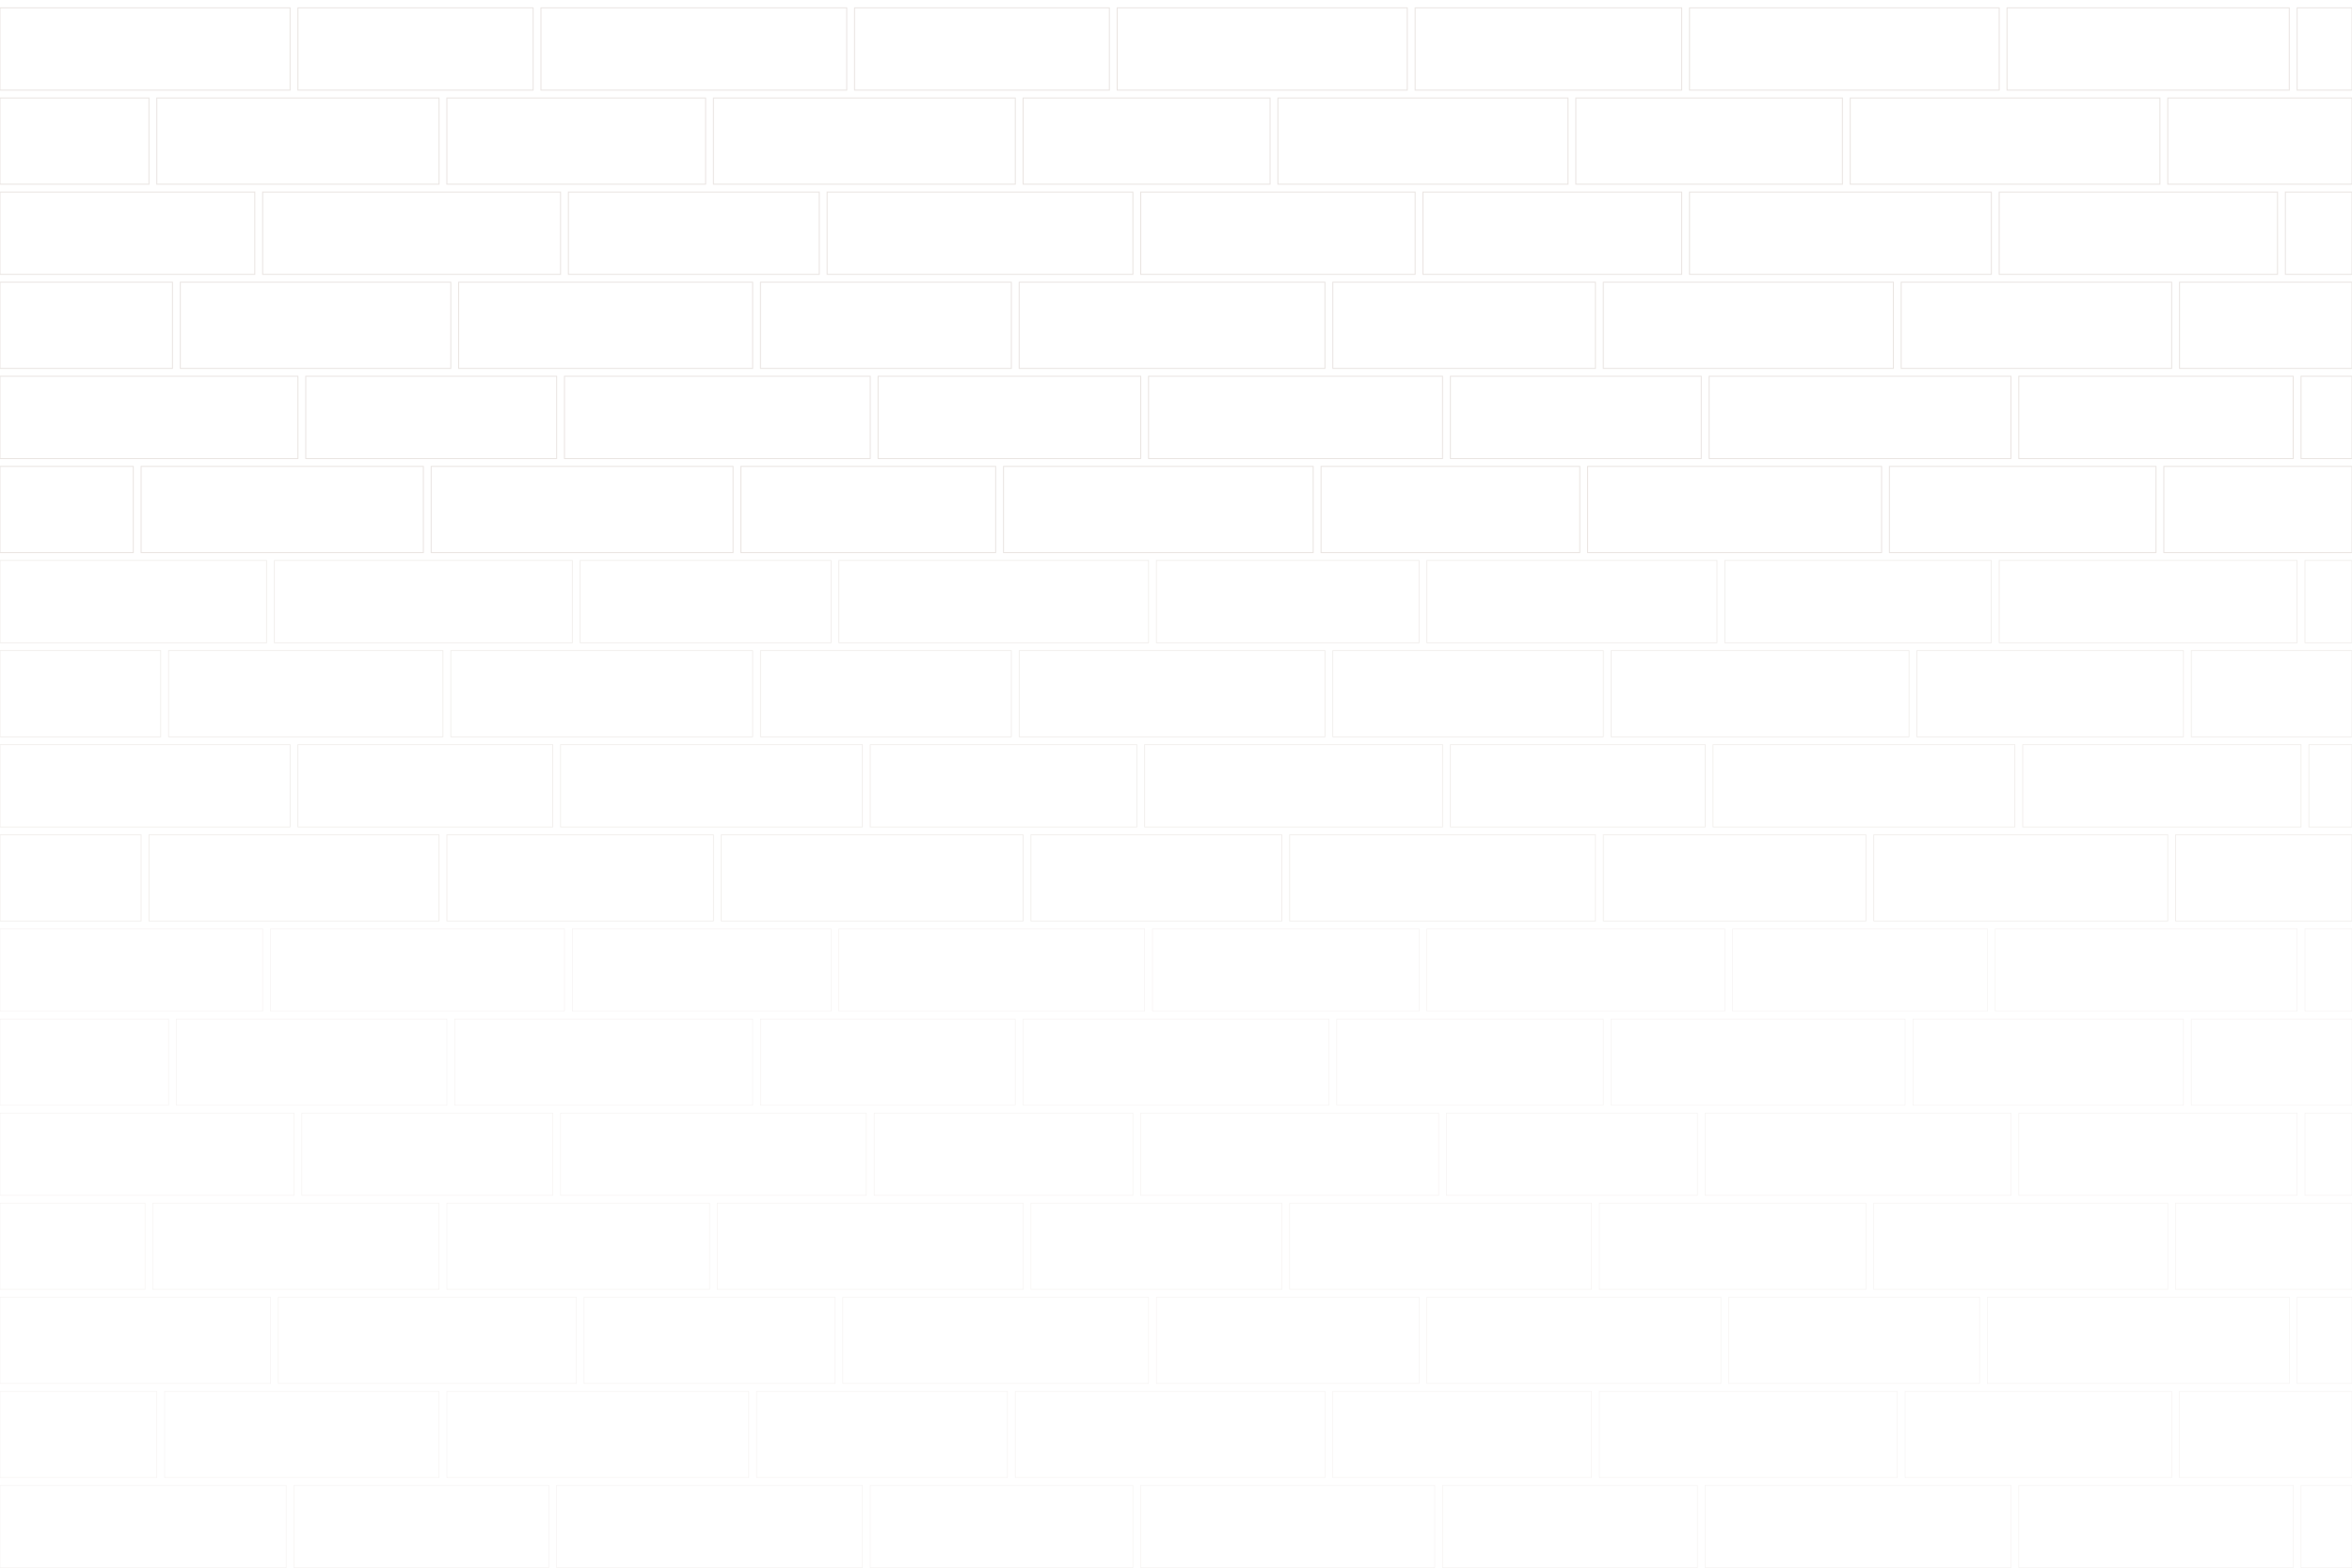
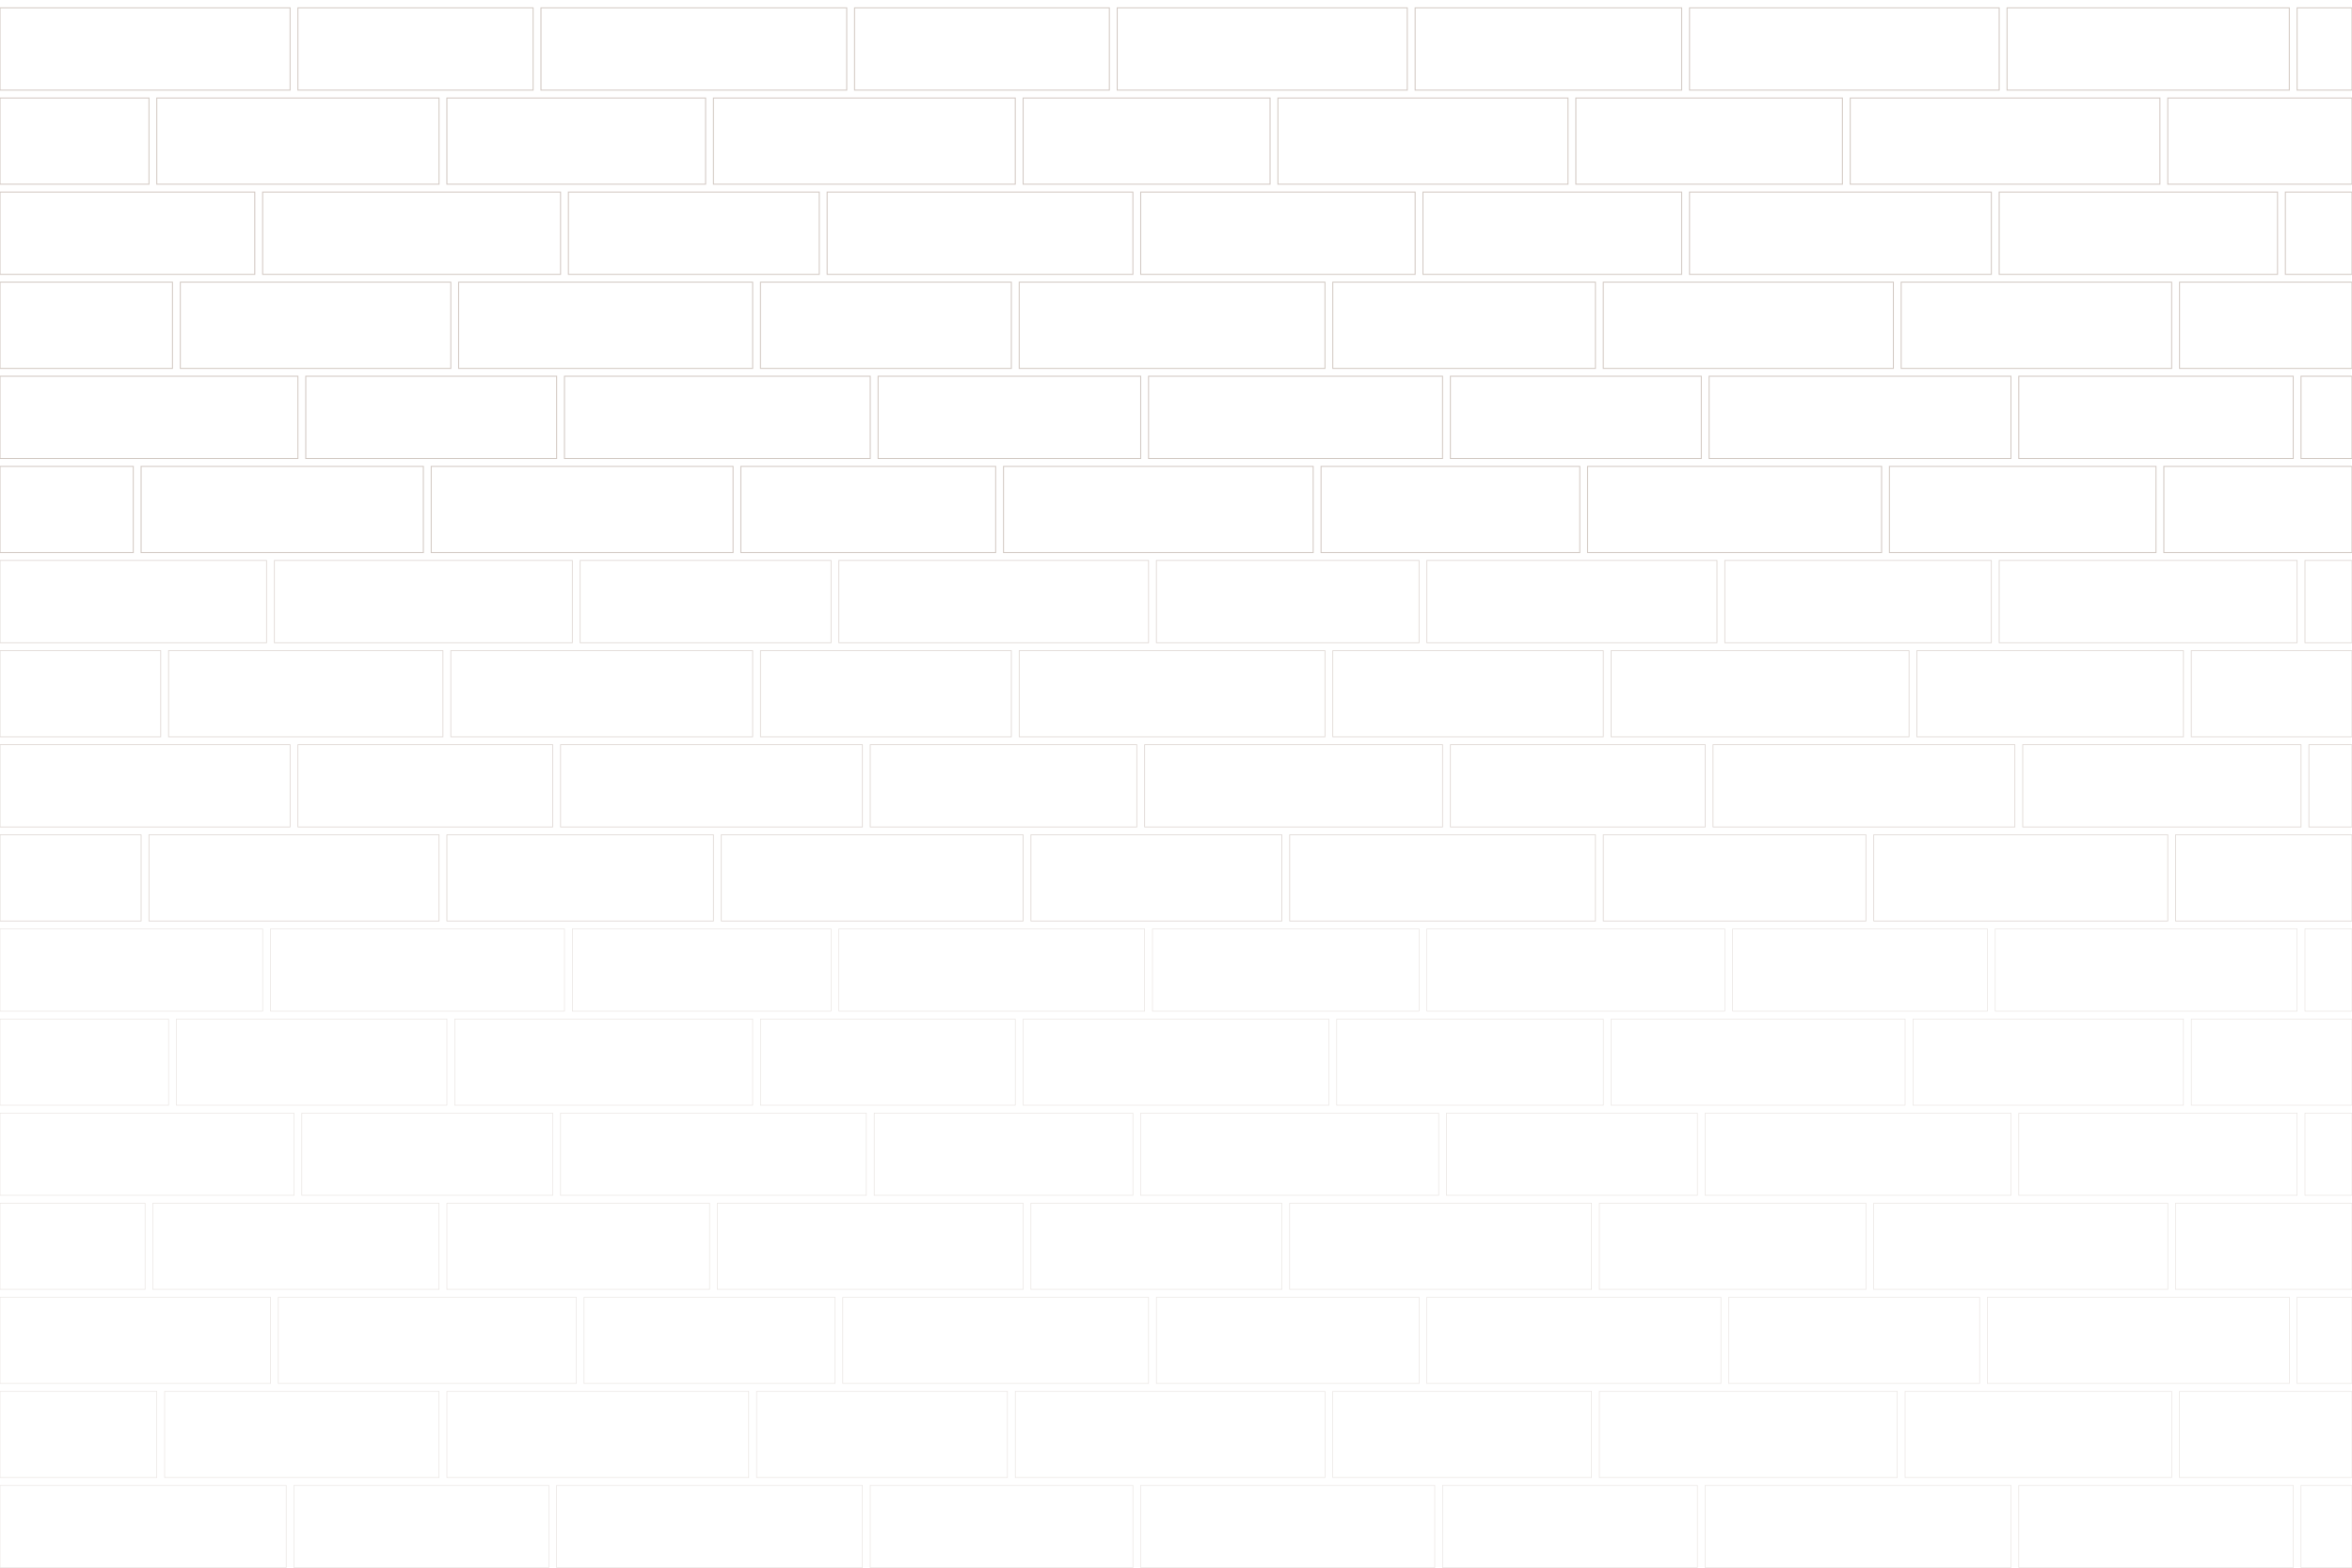
- <svg xmlns="http://www.w3.org/2000/svg" viewBox="0 0 1200 800">
+ <svg xmlns="http://www.w3.org/2000/svg" viewBox="0 0 1200 800" width="1200" height="800">
  <g fill="none" stroke="#8a7060">
-     <g stroke-width="0.5" opacity="0.18">
+     <g stroke-width="0.5" opacity="0.38">
      <rect x="0" y="4" width="148" height="42" />
      <rect x="152" y="4" width="120" height="42" />
      <rect x="276" y="4" width="156" height="42" />
      <rect x="436" y="4" width="130" height="42" />
      <rect x="570" y="4" width="148" height="42" />
      <rect x="722" y="4" width="136" height="42" />
      <rect x="862" y="4" width="158" height="42" />
      <rect x="1024" y="4" width="144" height="42" />
      <rect x="1172" y="4" width="28" height="42" />
      <rect x="0" y="50" width="76" height="44" />
      <rect x="80" y="50" width="144" height="44" />
      <rect x="228" y="50" width="132" height="44" />
      <rect x="364" y="50" width="154" height="44" />
      <rect x="522" y="50" width="126" height="44" />
      <rect x="652" y="50" width="148" height="44" />
      <rect x="804" y="50" width="136" height="44" />
      <rect x="944" y="50" width="158" height="44" />
      <rect x="1106" y="50" width="94" height="44" />
      <rect x="0" y="98" width="130" height="42" />
      <rect x="134" y="98" width="152" height="42" />
      <rect x="290" y="98" width="128" height="42" />
      <rect x="422" y="98" width="156" height="42" />
      <rect x="582" y="98" width="140" height="42" />
      <rect x="726" y="98" width="132" height="42" />
      <rect x="862" y="98" width="154" height="42" />
      <rect x="1020" y="98" width="142" height="42" />
      <rect x="1166" y="98" width="34" height="42" />
      <rect x="0" y="144" width="88" height="44" />
      <rect x="92" y="144" width="138" height="44" />
      <rect x="234" y="144" width="150" height="44" />
      <rect x="388" y="144" width="128" height="44" />
      <rect x="520" y="144" width="156" height="44" />
      <rect x="680" y="144" width="134" height="44" />
      <rect x="818" y="144" width="148" height="44" />
      <rect x="970" y="144" width="138" height="44" />
      <rect x="1112" y="144" width="88" height="44" />
      <rect x="0" y="192" width="152" height="42" />
      <rect x="156" y="192" width="128" height="42" />
      <rect x="288" y="192" width="156" height="42" />
      <rect x="448" y="192" width="134" height="42" />
      <rect x="586" y="192" width="150" height="42" />
      <rect x="740" y="192" width="128" height="42" />
      <rect x="872" y="192" width="154" height="42" />
      <rect x="1030" y="192" width="140" height="42" />
      <rect x="1174" y="192" width="26" height="42" />
      <rect x="0" y="238" width="68" height="44" />
      <rect x="72" y="238" width="144" height="44" />
      <rect x="220" y="238" width="154" height="44" />
      <rect x="378" y="238" width="130" height="44" />
      <rect x="512" y="238" width="158" height="44" />
      <rect x="674" y="238" width="132" height="44" />
      <rect x="810" y="238" width="150" height="44" />
      <rect x="964" y="238" width="136" height="44" />
      <rect x="1104" y="238" width="96" height="44" />
    </g>
-     <g stroke-width="0.4" opacity="0.13">
+     <g stroke-width="0.4" opacity="0.28">
      <rect x="0" y="286" width="136" height="42" />
      <rect x="140" y="286" width="152" height="42" />
      <rect x="296" y="286" width="128" height="42" />
      <rect x="428" y="286" width="158" height="42" />
      <rect x="590" y="286" width="134" height="42" />
      <rect x="728" y="286" width="148" height="42" />
      <rect x="880" y="286" width="136" height="42" />
      <rect x="1020" y="286" width="152" height="42" />
      <rect x="1176" y="286" width="24" height="42" />
      <rect x="0" y="332" width="82" height="44" />
      <rect x="86" y="332" width="140" height="44" />
      <rect x="230" y="332" width="154" height="44" />
      <rect x="388" y="332" width="128" height="44" />
      <rect x="520" y="332" width="156" height="44" />
      <rect x="680" y="332" width="138" height="44" />
      <rect x="822" y="332" width="152" height="44" />
      <rect x="978" y="332" width="136" height="44" />
      <rect x="1118" y="332" width="82" height="44" />
      <rect x="0" y="380" width="148" height="42" />
      <rect x="152" y="380" width="130" height="42" />
      <rect x="286" y="380" width="154" height="42" />
      <rect x="444" y="380" width="136" height="42" />
      <rect x="584" y="380" width="152" height="42" />
      <rect x="740" y="380" width="130" height="42" />
      <rect x="874" y="380" width="154" height="42" />
      <rect x="1032" y="380" width="142" height="42" />
      <rect x="1178" y="380" width="22" height="42" />
      <rect x="0" y="426" width="72" height="44" />
      <rect x="76" y="426" width="148" height="44" />
      <rect x="228" y="426" width="136" height="44" />
      <rect x="368" y="426" width="154" height="44" />
      <rect x="526" y="426" width="128" height="44" />
      <rect x="658" y="426" width="156" height="44" />
      <rect x="818" y="426" width="134" height="44" />
      <rect x="956" y="426" width="150" height="44" />
      <rect x="1110" y="426" width="90" height="44" />
    </g>
-     <g stroke-width="0.3" opacity="0.09">
+     <g stroke-width="0.3" opacity="0.20">
      <rect x="0" y="474" width="134" height="42" />
      <rect x="138" y="474" width="150" height="42" />
      <rect x="292" y="474" width="132" height="42" />
      <rect x="428" y="474" width="156" height="42" />
      <rect x="588" y="474" width="136" height="42" />
      <rect x="728" y="474" width="152" height="42" />
      <rect x="884" y="474" width="130" height="42" />
      <rect x="1018" y="474" width="154" height="42" />
      <rect x="1176" y="474" width="24" height="42" />
      <rect x="0" y="520" width="86" height="44" />
      <rect x="90" y="520" width="138" height="44" />
      <rect x="232" y="520" width="152" height="44" />
      <rect x="388" y="520" width="130" height="44" />
      <rect x="522" y="520" width="156" height="44" />
      <rect x="682" y="520" width="136" height="44" />
      <rect x="822" y="520" width="150" height="44" />
      <rect x="976" y="520" width="138" height="44" />
      <rect x="1118" y="520" width="82" height="44" />
      <rect x="0" y="568" width="150" height="42" />
      <rect x="154" y="568" width="128" height="42" />
      <rect x="286" y="568" width="156" height="42" />
      <rect x="446" y="568" width="132" height="42" />
      <rect x="582" y="568" width="152" height="42" />
      <rect x="738" y="568" width="128" height="42" />
      <rect x="870" y="568" width="156" height="42" />
      <rect x="1030" y="568" width="142" height="42" />
      <rect x="1176" y="568" width="24" height="42" />
      <rect x="0" y="614" width="74" height="44" />
      <rect x="78" y="614" width="146" height="44" />
      <rect x="228" y="614" width="134" height="44" />
      <rect x="366" y="614" width="156" height="44" />
      <rect x="526" y="614" width="128" height="44" />
      <rect x="658" y="614" width="154" height="44" />
      <rect x="816" y="614" width="136" height="44" />
      <rect x="956" y="614" width="150" height="44" />
      <rect x="1110" y="614" width="90" height="44" />
      <rect x="0" y="662" width="138" height="44" />
      <rect x="142" y="662" width="152" height="44" />
      <rect x="298" y="662" width="128" height="44" />
      <rect x="430" y="662" width="156" height="44" />
      <rect x="590" y="662" width="134" height="44" />
      <rect x="728" y="662" width="150" height="44" />
      <rect x="882" y="662" width="128" height="44" />
      <rect x="1014" y="662" width="154" height="44" />
      <rect x="1172" y="662" width="28" height="44" />
      <rect x="0" y="710" width="80" height="44" />
      <rect x="84" y="710" width="140" height="44" />
      <rect x="228" y="710" width="154" height="44" />
      <rect x="386" y="710" width="128" height="44" />
      <rect x="518" y="710" width="158" height="44" />
      <rect x="680" y="710" width="132" height="44" />
      <rect x="816" y="710" width="152" height="44" />
      <rect x="972" y="710" width="136" height="44" />
      <rect x="1112" y="710" width="88" height="44" />
      <rect x="0" y="758" width="146" height="42" />
      <rect x="150" y="758" width="130" height="42" />
      <rect x="284" y="758" width="156" height="42" />
      <rect x="444" y="758" width="134" height="42" />
      <rect x="582" y="758" width="150" height="42" />
      <rect x="736" y="758" width="130" height="42" />
      <rect x="870" y="758" width="156" height="42" />
      <rect x="1030" y="758" width="140" height="42" />
      <rect x="1174" y="758" width="26" height="42" />
    </g>
  </g>
</svg>
